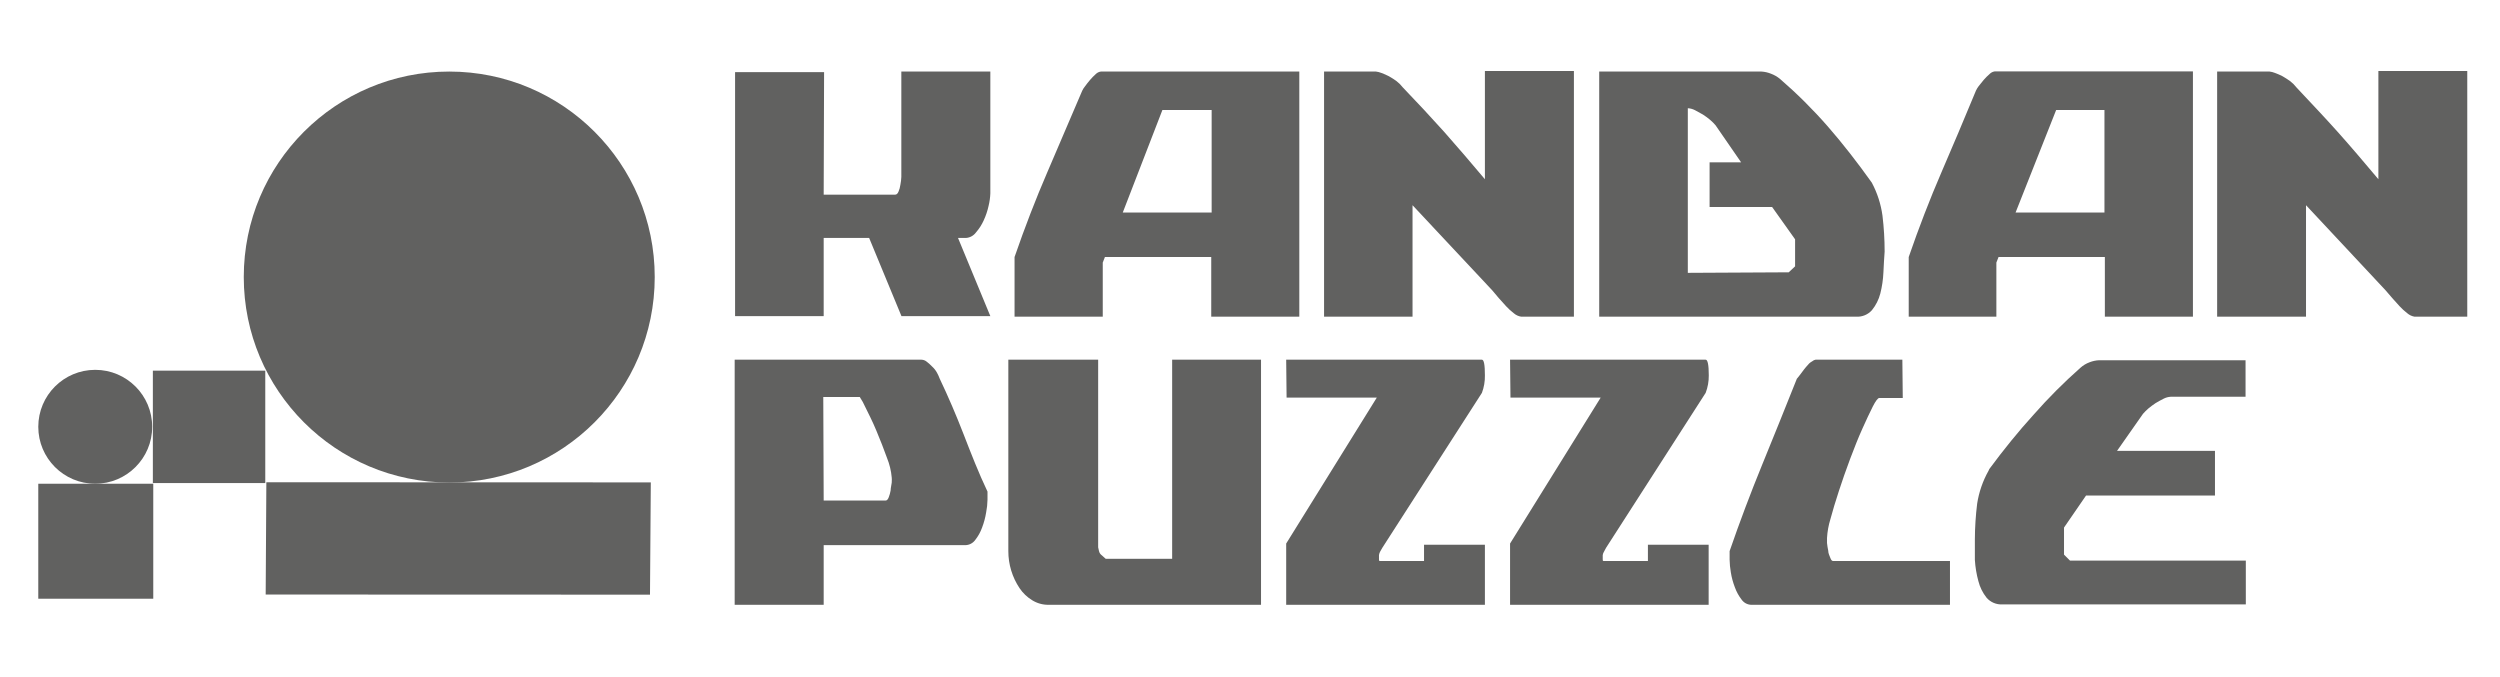
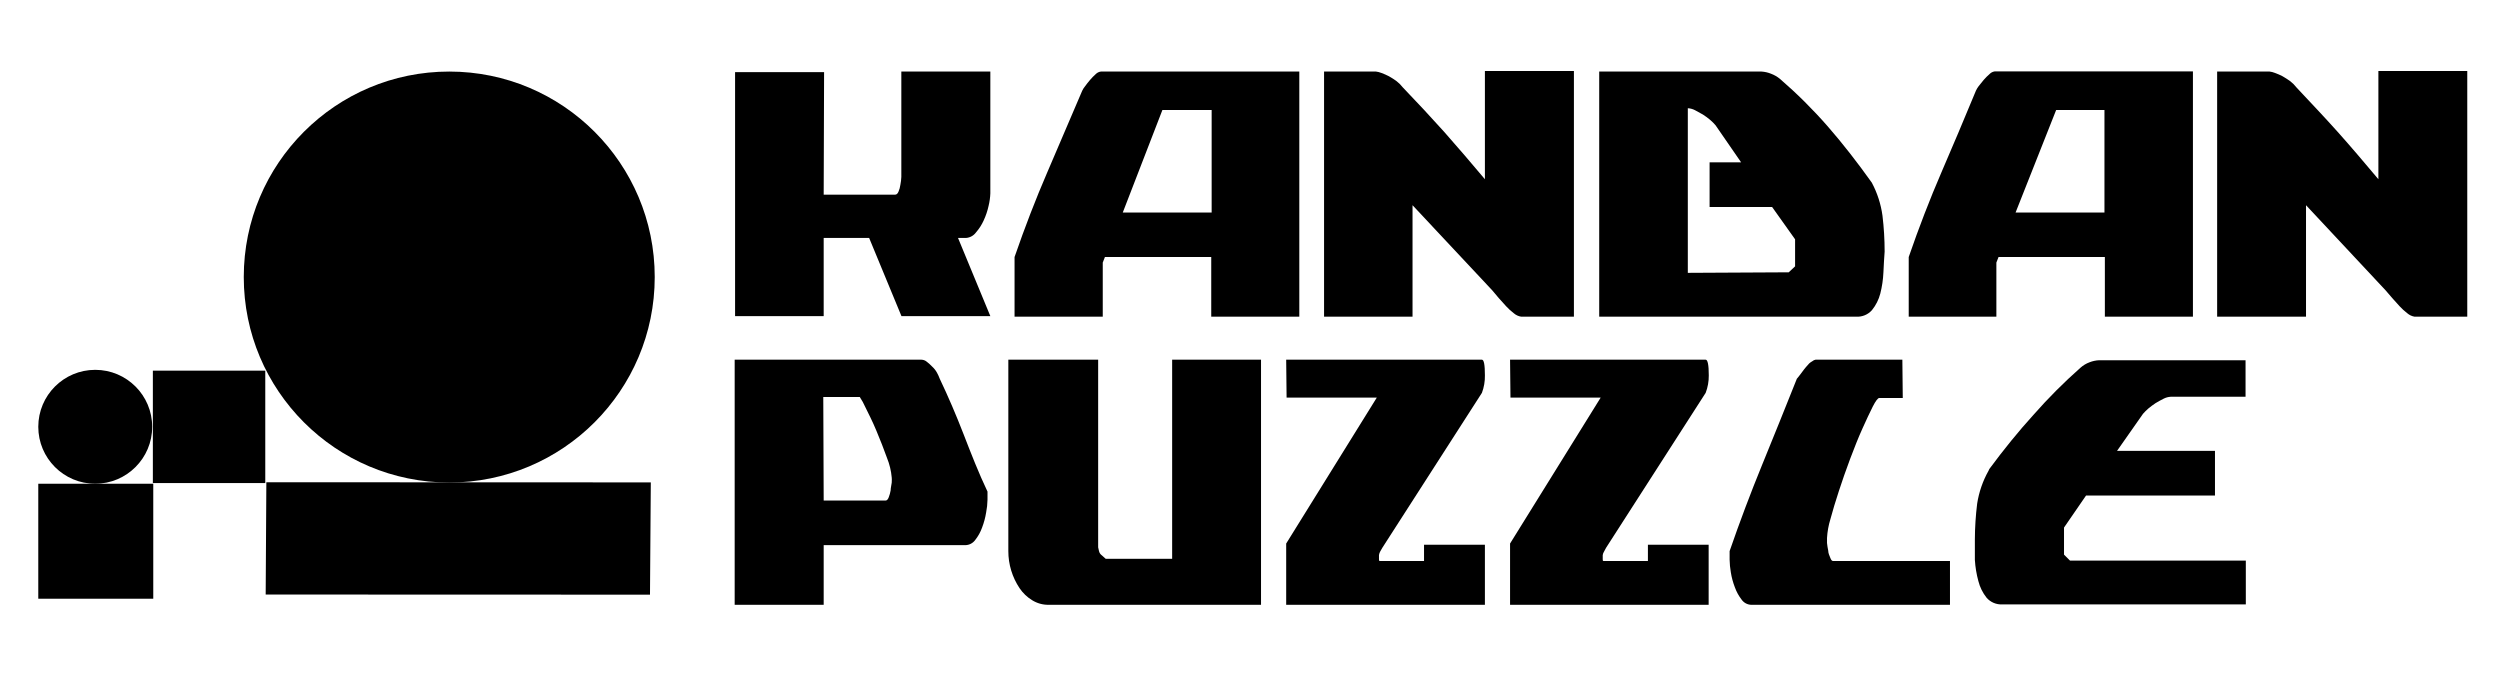
<svg xmlns="http://www.w3.org/2000/svg" id="Слой_1" data-name="Слой 1" viewBox="0 0 184.81 50">
-   <defs>
-     <style>.cls-1{fill:#616160;}</style>
-   </defs>
-   <path class="cls-1" d="M60.89,14.39h5.28c.11,0,.19-.08.25-.22a1.9,1.9,0,0,0,.14-.51,3.68,3.68,0,0,0,.07-.58c0-.2,0-.35,0-.46V5.29h6.58v9a4.66,4.66,0,0,1-.13.93,5.18,5.18,0,0,1-.36,1.07,3.58,3.58,0,0,1-.57.89,1,1,0,0,1-.74.41l-.59,0,2.39,5.78H66.64l-2.39-5.78H60.89v5.78H54.34V5.33l0,0h6.58Z" />
-   <path class="cls-1" d="M89.54,23.41V19H81.68l-.16.41v4H75V19q1.14-3.3,2.41-6.24T80,6.71a1.55,1.55,0,0,1,.21-.33c.11-.16.24-.31.37-.47A4.36,4.36,0,0,1,81,5.48a.65.65,0,0,1,.38-.19H96.05V23.41ZM83,15.71h6.57V8.13H85.93Z" />
-   <path class="cls-1" d="M101.72,5.29a1.56,1.56,0,0,1,.39.1,4.51,4.51,0,0,1,.57.25,5.35,5.35,0,0,1,.56.36,2.5,2.5,0,0,1,.46.46q1.55,1.61,3.07,3.3c1,1.13,2,2.3,3,3.49v-8h6.58V23.41h-3.9a1.09,1.09,0,0,1-.54-.25,4.48,4.48,0,0,1-.57-.52c-.19-.2-.37-.4-.55-.61l-.48-.57-5.89-6.29v8.24H97.88V5.29Z" />
-   <path class="cls-1" d="M139.23,20.13A7.8,7.8,0,0,1,139,21.7a3.24,3.24,0,0,1-.62,1.23,1.44,1.44,0,0,1-1.16.48h-19V5.29h12a2.21,2.21,0,0,1,.7.16,2.29,2.29,0,0,1,.66.38,35.64,35.64,0,0,1,3.54,3.52c1.1,1.26,2.18,2.65,3.25,4.15a7.26,7.26,0,0,1,.79,2.44,22.24,22.24,0,0,1,.16,2.66C139.28,19.06,139.26,19.57,139.23,20.13Zm-7,0,.47-.44v-2L131,15.3h-4.62V12h2.33l-1.89-2.74a3.36,3.36,0,0,0-.38-.38,4.62,4.62,0,0,0-.55-.41l-.6-.33a1.31,1.31,0,0,0-.52-.14V20.17Z" />
-   <path class="cls-1" d="M155.6,23.41V19h-7.86l-.16.41v4H141.1V19q1.14-3.3,2.41-6.24t2.56-6.06a1.85,1.85,0,0,1,.2-.33c.12-.16.25-.31.38-.47a4.36,4.36,0,0,1,.43-.43.65.65,0,0,1,.37-.19h14.66V23.41ZM149,15.71h6.57V8.13H152Z" />
-   <path class="cls-1" d="M167.78,5.29a1.56,1.56,0,0,1,.39.1,4.51,4.51,0,0,1,.57.25,6.65,6.65,0,0,1,.56.36,2.5,2.5,0,0,1,.46.46c1,1.07,2.05,2.17,3.06,3.3s2,2.3,3,3.49v-8h6.57V23.41h-3.9a1.1,1.1,0,0,1-.53-.25,4.48,4.48,0,0,1-.57-.52c-.19-.2-.37-.4-.55-.61l-.49-.57-5.88-6.29v8.24h-6.57V5.29Z" />
-   <path class="cls-1" d="M68.12,26.59a.64.64,0,0,1,.39.15,3.51,3.51,0,0,1,.41.37,1.7,1.7,0,0,1,.35.45,3.11,3.11,0,0,1,.2.44c.63,1.32,1.22,2.7,1.77,4.12S72.36,35,73,36.34c0,0,0,.1,0,.23s0,.26,0,.37a5.28,5.28,0,0,1-.1.94A5.63,5.63,0,0,1,72.6,39a3.23,3.23,0,0,1-.51.92.92.92,0,0,1-.73.38H60.89v4.41H54.31V26.59ZM60.89,37h4.59c.08,0,.16-.08.22-.24a2.53,2.53,0,0,0,.14-.51c0-.19.06-.38.08-.57s0-.32,0-.38a5,5,0,0,0-.35-1.45c-.23-.65-.49-1.3-.78-2s-.57-1.24-.82-1.75a4.93,4.93,0,0,0-.41-.75h-2.7Z" />
-   <path class="cls-1" d="M74.54,26.59h6.64V40.46a2.48,2.48,0,0,0,.06.27.53.53,0,0,0,.22.33l.28.25h4.91V26.59h6.57V44.71H77.5a2.24,2.24,0,0,1-1.2-.34,3,3,0,0,1-.93-.89,4.92,4.92,0,0,1-.83-2.74Z" />
-   <path class="cls-1" d="M95.08,26.59h14.47c.15,0,.22.38.22,1.16a3.49,3.49,0,0,1-.22,1.29l-7.36,11.45a2.74,2.74,0,0,0-.16.28.78.78,0,0,0-.09.26l0,.31c0,.08,0,.13.06.13h3.27v-1.2h4.5v4.44H95.08V40.18l6.7-10.79H95.11Z" />
-   <path class="cls-1" d="M111.63,26.59h14.46c.15,0,.23.38.23,1.16a3.49,3.49,0,0,1-.23,1.29l-7.36,11.45a3.08,3.08,0,0,0-.15.28.66.66,0,0,0-.1.26l0,.31c0,.08,0,.13.06.13h3.28v-1.2h4.49v4.44H111.63V40.18l6.7-10.79h-6.67Z" />
-   <path class="cls-1" d="M140.66,29.42h-1.73c-.11,0-.27.21-.49.64s-.48,1-.77,1.64-.59,1.4-.9,2.22-.58,1.61-.83,2.37-.46,1.46-.63,2.09a5.91,5.91,0,0,0-.25,1.39c0,.06,0,.19,0,.37a5.62,5.62,0,0,0,.09.57c0,.19.09.36.15.52s.12.24.2.24h8.65v3.24H129.46a.9.9,0,0,1-.71-.38,3.3,3.3,0,0,1-.5-.91,5.36,5.36,0,0,1-.3-1.11,6.1,6.1,0,0,1-.09-.94c0-.1,0-.23,0-.38s0-.23,0-.25q1.12-3.24,2.4-6.37c.85-2.08,1.71-4.21,2.57-6.37l.14-.17.25-.33c.09-.13.19-.25.28-.36l.24-.27a1.27,1.27,0,0,1,.24-.17.48.48,0,0,1,.23-.11h6.42Z" />
-   <path class="cls-1" d="M146.16,37.23A7.21,7.21,0,0,1,147,34.8l.06-.13c1.07-1.45,2.16-2.79,3.26-4a39.31,39.31,0,0,1,3.47-3.48,2.12,2.12,0,0,1,.68-.41,2.2,2.2,0,0,1,.71-.15H166v2.7h-5.53a1.31,1.31,0,0,0-.52.14q-.3.15-.6.33a6,6,0,0,0-.55.41,4.47,4.47,0,0,0-.38.38l-1.92,2.74h7.24v3.3h-9.53L152.58,39v2l.44.44h13v3.24h-18a1.44,1.44,0,0,1-1.16-.49,3.23,3.23,0,0,1-.61-1.23,7.8,7.8,0,0,1-.26-1.57c0-.56,0-1.07,0-1.53A22.31,22.31,0,0,1,146.16,37.23Z" />
-   <rect class="cls-1" x="11.3" y="27.4" width="8.31" height="8.31" />
-   <polygon class="cls-1" points="48.05 43.96 19.64 43.95 19.69 35.65 48.11 35.66 48.05 43.96" />
-   <rect class="cls-1" x="2.83" y="35.76" width="8.5" height="8.5" />
-   <circle class="cls-1" cx="7.04" cy="31.55" r="4.21" />
-   <circle class="cls-1" cx="33.21" cy="20.48" r="15.19" />
+   <path d="M60.89,14.39h5.28c.11,0,.19-.08.25-.22a1.9,1.9,0,0,0,.14-.51,3.68,3.68,0,0,0,.07-.58c0-.2,0-.35,0-.46V5.29h6.58v9a4.66,4.66,0,0,1-.13.93,5.18,5.18,0,0,1-.36,1.07,3.58,3.58,0,0,1-.57.89,1,1,0,0,1-.74.41l-.59,0,2.39,5.78H66.64l-2.39-5.78H60.89v5.78H54.34V5.33l0,0h6.58Z" />
+   <path d="M89.54,23.41V19H81.68l-.16.41v4H75V19q1.14-3.3,2.41-6.24T80,6.71a1.55,1.55,0,0,1,.21-.33c.11-.16.24-.31.37-.47A4.36,4.36,0,0,1,81,5.48a.65.65,0,0,1,.38-.19H96.05V23.41ZM83,15.71h6.57V8.13H85.93Z" />
+   <path d="M101.72,5.29a1.56,1.56,0,0,1,.39.1,4.51,4.51,0,0,1,.57.25,5.35,5.35,0,0,1,.56.36,2.5,2.5,0,0,1,.46.46q1.55,1.61,3.07,3.3c1,1.13,2,2.3,3,3.49v-8h6.58V23.41h-3.9a1.09,1.09,0,0,1-.54-.25,4.48,4.48,0,0,1-.57-.52c-.19-.2-.37-.4-.55-.61l-.48-.57-5.89-6.29v8.24H97.88V5.29Z" />
+   <path d="M139.23,20.13A7.8,7.8,0,0,1,139,21.7a3.24,3.24,0,0,1-.62,1.23,1.44,1.44,0,0,1-1.16.48h-19V5.29h12a2.21,2.21,0,0,1,.7.16,2.29,2.29,0,0,1,.66.38,35.64,35.64,0,0,1,3.54,3.52c1.1,1.26,2.18,2.65,3.25,4.15a7.26,7.26,0,0,1,.79,2.44,22.24,22.24,0,0,1,.16,2.66C139.28,19.06,139.26,19.57,139.23,20.13Zm-7,0,.47-.44v-2L131,15.3h-4.62V12h2.33l-1.89-2.74a3.36,3.36,0,0,0-.38-.38,4.62,4.62,0,0,0-.55-.41l-.6-.33a1.31,1.31,0,0,0-.52-.14V20.17Z" />
+   <path d="M155.6,23.41V19h-7.86l-.16.41v4H141.1V19q1.14-3.3,2.41-6.24t2.56-6.06a1.85,1.85,0,0,1,.2-.33c.12-.16.25-.31.38-.47a4.36,4.36,0,0,1,.43-.43.65.65,0,0,1,.37-.19h14.66V23.41ZM149,15.71h6.57V8.13H152Z" />
+   <path d="M167.78,5.29a1.56,1.56,0,0,1,.39.1,4.51,4.51,0,0,1,.57.25,6.65,6.65,0,0,1,.56.36,2.5,2.5,0,0,1,.46.46c1,1.07,2.05,2.17,3.06,3.3s2,2.3,3,3.49v-8h6.57V23.41h-3.9a1.1,1.1,0,0,1-.53-.25,4.48,4.48,0,0,1-.57-.52c-.19-.2-.37-.4-.55-.61l-.49-.57-5.88-6.29v8.24h-6.57V5.29Z" />
+   <path d="M68.12,26.59a.64.64,0,0,1,.39.15,3.51,3.51,0,0,1,.41.37,1.7,1.7,0,0,1,.35.45,3.11,3.11,0,0,1,.2.44c.63,1.32,1.22,2.7,1.77,4.12S72.36,35,73,36.34c0,0,0,.1,0,.23s0,.26,0,.37a5.28,5.28,0,0,1-.1.94A5.63,5.63,0,0,1,72.6,39a3.23,3.23,0,0,1-.51.92.92.92,0,0,1-.73.38H60.89v4.41H54.31V26.59ZM60.89,37h4.59c.08,0,.16-.08.22-.24a2.53,2.53,0,0,0,.14-.51c0-.19.06-.38.08-.57s0-.32,0-.38a5,5,0,0,0-.35-1.45c-.23-.65-.49-1.3-.78-2s-.57-1.24-.82-1.75a4.93,4.93,0,0,0-.41-.75h-2.7Z" />
+   <path d="M74.54,26.59h6.64V40.46a2.48,2.48,0,0,0,.06.27.53.53,0,0,0,.22.33l.28.25h4.91V26.59h6.57V44.71H77.5a2.24,2.24,0,0,1-1.2-.34,3,3,0,0,1-.93-.89,4.92,4.92,0,0,1-.83-2.74Z" />
+   <path d="M95.08,26.59h14.47c.15,0,.22.38.22,1.16a3.49,3.49,0,0,1-.22,1.29l-7.36,11.45a2.74,2.74,0,0,0-.16.28.78.78,0,0,0-.09.26l0,.31c0,.08,0,.13.06.13h3.27v-1.2h4.5v4.44H95.08V40.18l6.7-10.79H95.11Z" />
+   <path d="M111.63,26.59h14.46c.15,0,.23.38.23,1.16a3.49,3.49,0,0,1-.23,1.29l-7.36,11.45a3.08,3.08,0,0,0-.15.28.66.66,0,0,0-.1.26l0,.31c0,.08,0,.13.06.13h3.28v-1.2h4.49v4.44H111.63V40.18l6.7-10.79h-6.67Z" />
+   <path d="M140.66,29.42h-1.73c-.11,0-.27.21-.49.64s-.48,1-.77,1.64-.59,1.4-.9,2.22-.58,1.61-.83,2.37-.46,1.46-.63,2.09a5.91,5.91,0,0,0-.25,1.39c0,.06,0,.19,0,.37a5.62,5.62,0,0,0,.09.57c0,.19.09.36.15.52s.12.24.2.24h8.65v3.24H129.46a.9.9,0,0,1-.71-.38,3.3,3.3,0,0,1-.5-.91,5.36,5.36,0,0,1-.3-1.11,6.1,6.1,0,0,1-.09-.94c0-.1,0-.23,0-.38s0-.23,0-.25q1.12-3.24,2.4-6.37c.85-2.08,1.71-4.21,2.57-6.37l.14-.17.25-.33c.09-.13.19-.25.28-.36l.24-.27a1.27,1.27,0,0,1,.24-.17.48.48,0,0,1,.23-.11h6.42Z" />
+   <path d="M146.16,37.23A7.21,7.21,0,0,1,147,34.8l.06-.13c1.07-1.45,2.16-2.79,3.26-4a39.31,39.31,0,0,1,3.47-3.48,2.12,2.12,0,0,1,.68-.41,2.2,2.2,0,0,1,.71-.15H166v2.7h-5.53a1.31,1.31,0,0,0-.52.14q-.3.15-.6.33a6,6,0,0,0-.55.41,4.47,4.47,0,0,0-.38.38l-1.92,2.74h7.24v3.3h-9.53L152.58,39v2l.44.44h13v3.24h-18a1.44,1.44,0,0,1-1.16-.49,3.23,3.23,0,0,1-.61-1.23,7.8,7.8,0,0,1-.26-1.57c0-.56,0-1.07,0-1.53A22.31,22.31,0,0,1,146.16,37.23Z" />
+   <rect x="11.3" y="27.4" width="8.31" height="8.31" />
+   <polygon points="48.05 43.96 19.64 43.95 19.69 35.65 48.11 35.66 48.05 43.96" />
+   <rect x="2.83" y="35.76" width="8.5" height="8.5" />
+   <circle cx="7.04" cy="31.55" r="4.21" />
+   <circle cx="33.21" cy="20.48" r="15.19" />
</svg>
